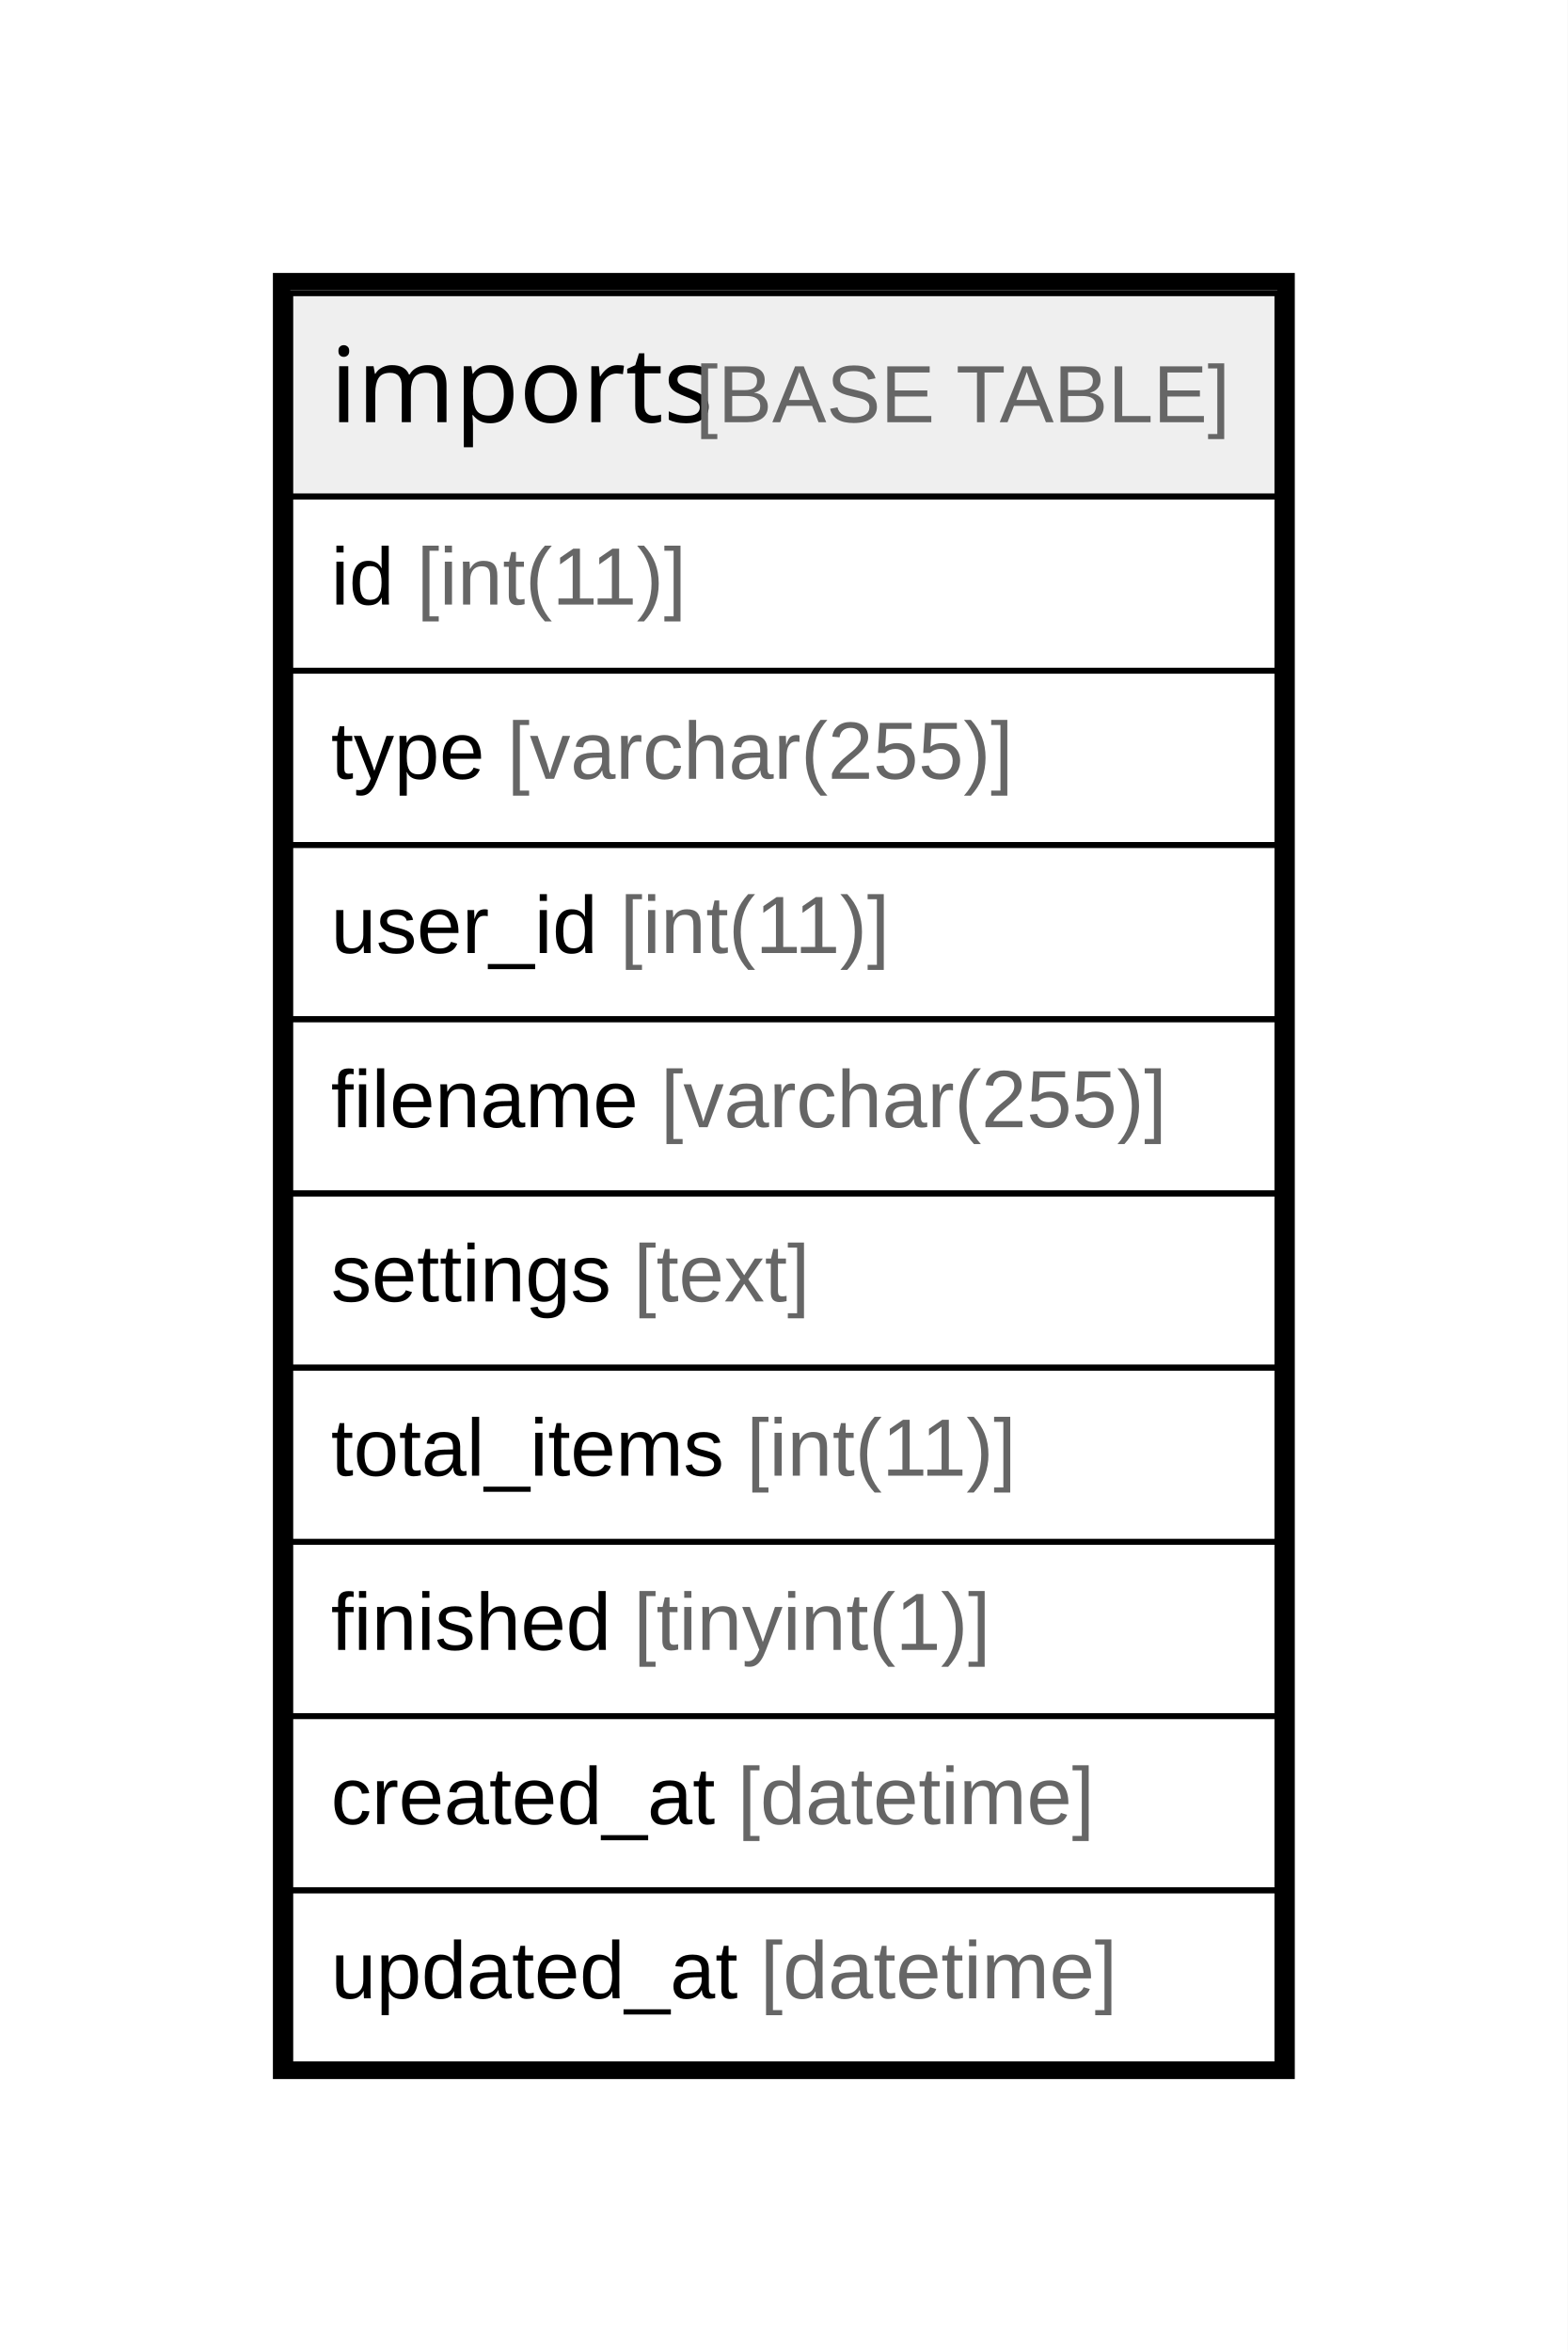
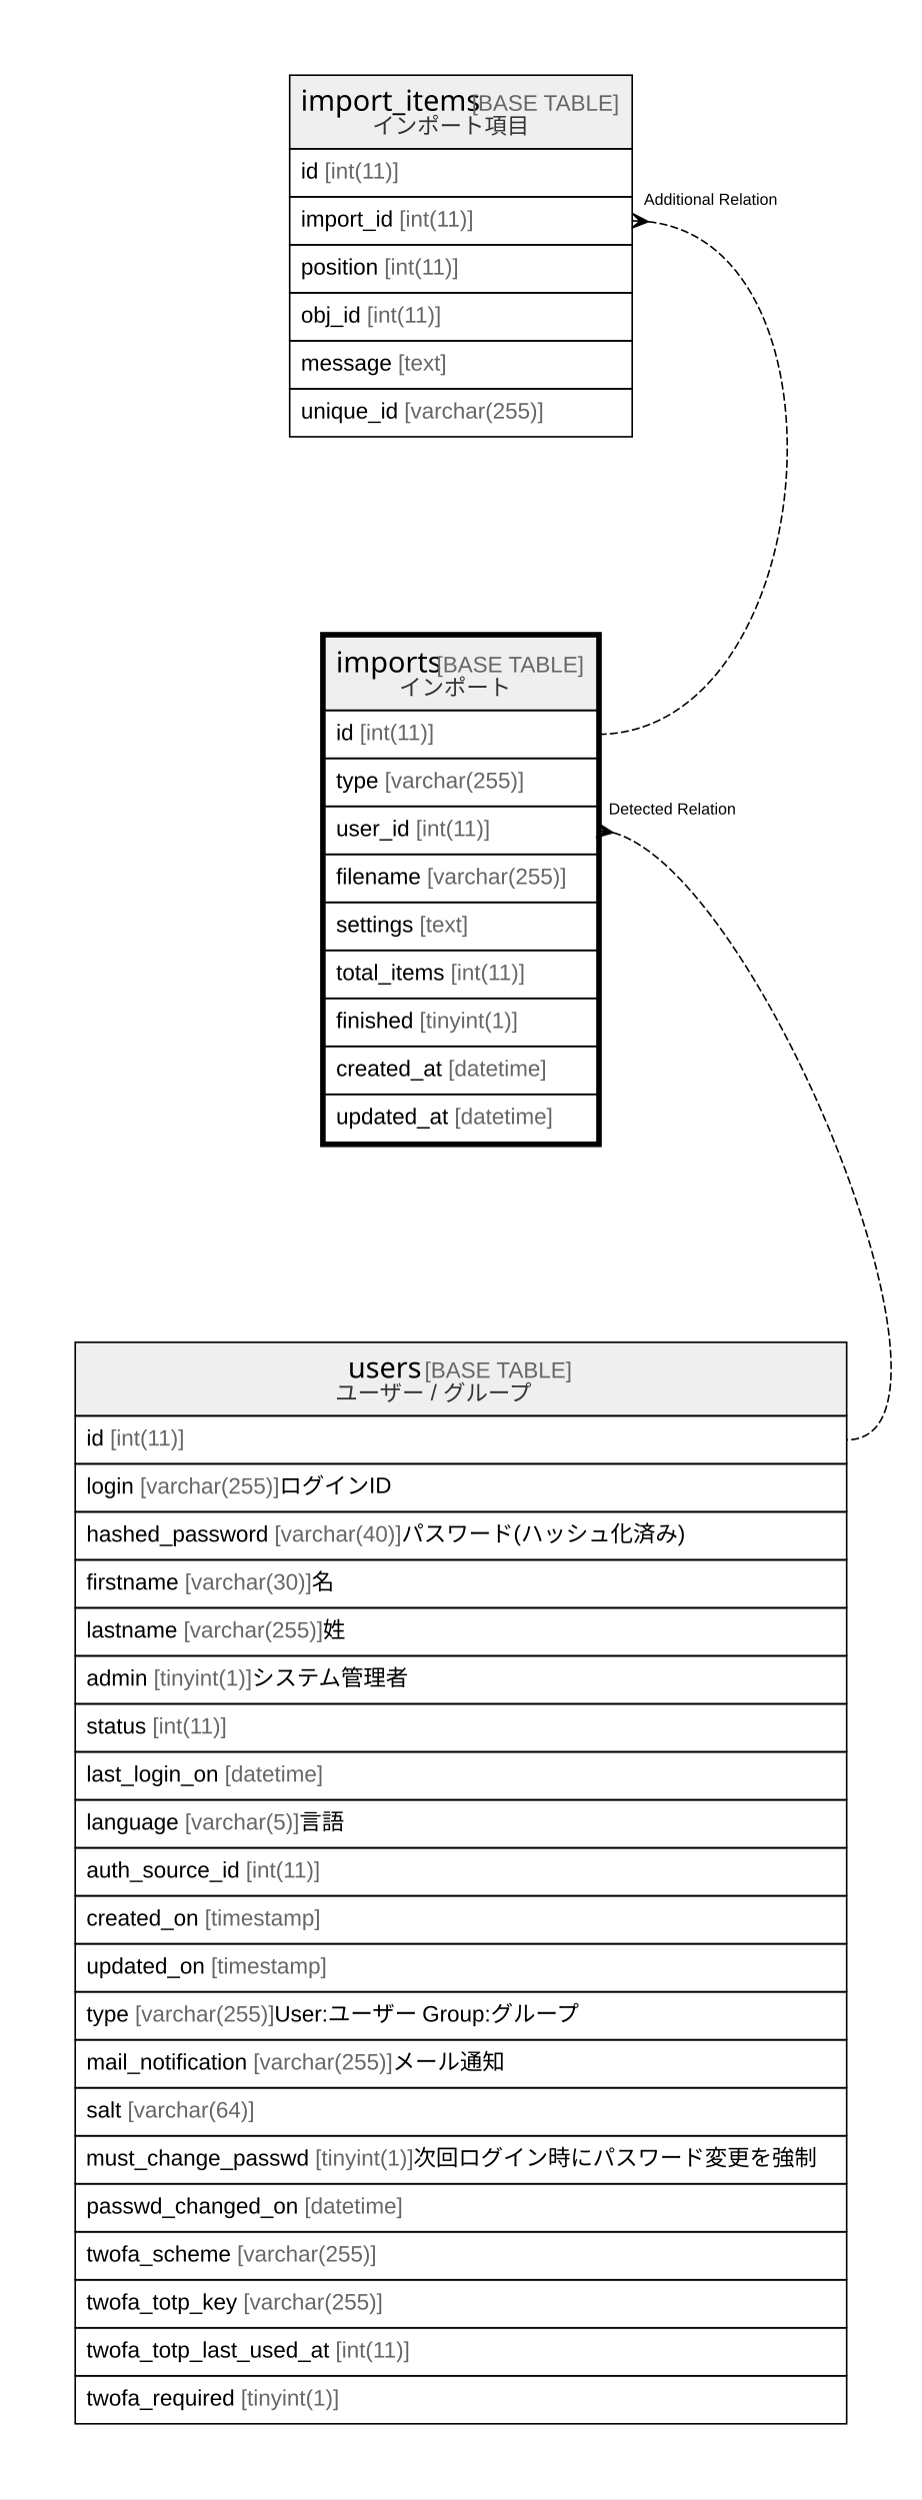
- <svg xmlns="http://www.w3.org/2000/svg" width="270pt" height="405pt" viewBox="0.00 0.00 270.00 405.00">
-   <g id="graph0" class="graph" transform="scale(1 1) rotate(0) translate(4 401)">
-     <polygon fill="#ffffff" stroke="transparent" points="-4,4 -4,-401 266,-401 266,4 -4,4" />
+ <svg xmlns="http://www.w3.org/2000/svg" width="576pt" height="1562pt" viewBox="0.00 0.00 576.00 1562.00">
+   <g id="graph0" class="graph" transform="scale(1 1) rotate(0) translate(4 1558)">
+     <polygon fill="#ffffff" stroke="transparent" points="-4,4 -4,-1558 572,-1558 572,4 -4,4" />
    <g id="node1" class="node">
-       <polygon fill="#efefef" stroke="transparent" points="46,-315.5 46,-350.5 216,-350.5 216,-315.5 46,-315.5" />
-       <polygon fill="none" stroke="#000000" points="46,-315.5 46,-350.5 216,-350.5 216,-315.5 46,-315.5" />
-       <text text-anchor="start" x="52.877" y="-328.3" font-family="Arial Bold" font-size="18.00" fill="#000000">imports</text>
-       <text text-anchor="start" x="111.87" y="-328.3" font-family="Arial" font-size="14.00" fill="#000000"> </text>
-       <text text-anchor="start" x="115.76" y="-328.3" font-family="Arial" font-size="14.00" fill="#666666">[BASE TABLE]</text>
-       <polygon fill="none" stroke="#000000" points="46,-285.5 46,-315.5 216,-315.5 216,-285.5 46,-285.5" />
-       <text text-anchor="start" x="53" y="-296.9" font-family="Arial" font-size="14.00" fill="#000000">id </text>
-       <text text-anchor="start" x="67.78" y="-296.9" font-family="Arial" font-size="14.00" fill="#666666">[int(11)]</text>
-       <polygon fill="none" stroke="#000000" points="46,-255.5 46,-285.5 216,-285.5 216,-255.5 46,-255.5" />
-       <text text-anchor="start" x="53" y="-266.9" font-family="Arial" font-size="14.00" fill="#000000">type </text>
-       <text text-anchor="start" x="83.346" y="-266.9" font-family="Arial" font-size="14.00" fill="#666666">[varchar(255)]</text>
-       <polygon fill="none" stroke="#000000" points="46,-225.5 46,-255.5 216,-255.5 216,-225.5 46,-225.5" />
-       <text text-anchor="start" x="53" y="-236.9" font-family="Arial" font-size="14.00" fill="#000000">user_id </text>
-       <text text-anchor="start" x="102.788" y="-236.9" font-family="Arial" font-size="14.00" fill="#666666">[int(11)]</text>
-       <polygon fill="none" stroke="#000000" points="46,-195.5 46,-225.5 216,-225.5 216,-195.5 46,-195.5" />
-       <text text-anchor="start" x="53" y="-206.9" font-family="Arial" font-size="14.00" fill="#000000">filename </text>
-       <text text-anchor="start" x="109.785" y="-206.9" font-family="Arial" font-size="14.00" fill="#666666">[varchar(255)]</text>
-       <polygon fill="none" stroke="#000000" points="46,-165.5 46,-195.5 216,-195.5 216,-165.5 46,-165.5" />
-       <text text-anchor="start" x="53" y="-176.9" font-family="Arial" font-size="14.00" fill="#000000">settings </text>
-       <text text-anchor="start" x="105.126" y="-176.9" font-family="Arial" font-size="14.00" fill="#666666">[text]</text>
-       <polygon fill="none" stroke="#000000" points="46,-135.5 46,-165.5 216,-165.5 216,-135.5 46,-135.5" />
-       <text text-anchor="start" x="53" y="-146.9" font-family="Arial" font-size="14.00" fill="#000000">total_items </text>
-       <text text-anchor="start" x="124.567" y="-146.9" font-family="Arial" font-size="14.00" fill="#666666">[int(11)]</text>
-       <polygon fill="none" stroke="#000000" points="46,-105.5 46,-135.5 216,-135.5 216,-105.5 46,-105.5" />
-       <text text-anchor="start" x="53" y="-116.9" font-family="Arial" font-size="14.00" fill="#000000">finished </text>
-       <text text-anchor="start" x="105.125" y="-116.9" font-family="Arial" font-size="14.00" fill="#666666">[tinyint(1)]</text>
-       <polygon fill="none" stroke="#000000" points="46,-75.5 46,-105.5 216,-105.5 216,-75.5 46,-75.5" />
-       <text text-anchor="start" x="53" y="-86.9" font-family="Arial" font-size="14.00" fill="#000000">created_at </text>
-       <text text-anchor="start" x="123.028" y="-86.9" font-family="Arial" font-size="14.00" fill="#666666">[datetime]</text>
-       <polygon fill="none" stroke="#000000" points="46,-45.5 46,-75.5 216,-75.5 216,-45.5 46,-45.5" />
-       <text text-anchor="start" x="53" y="-56.9" font-family="Arial" font-size="14.00" fill="#000000">updated_at </text>
-       <text text-anchor="start" x="126.933" y="-56.9" font-family="Arial" font-size="14.00" fill="#666666">[datetime]</text>
-       <polygon fill="none" stroke="#000000" stroke-width="3" points="44.5,-44.5 44.5,-352.5 217.5,-352.5 217.5,-44.5 44.5,-44.5" />
+       <polygon fill="#efefef" stroke="transparent" points="199,-1114 199,-1160 369,-1160 369,-1114 199,-1114" />
+       <polygon fill="none" stroke="#000000" points="199,-1114 199,-1160 369,-1160 369,-1114 199,-1114" />
+       <text text-anchor="start" x="205.876" y="-1137.8" font-family="Arial Bold" font-size="18.00" fill="#000000">imports</text>
+       <text text-anchor="start" x="264.87" y="-1137.8" font-family="Arial" font-size="14.00" fill="#000000"> </text>
+       <text text-anchor="start" x="268.76" y="-1137.8" font-family="Arial" font-size="14.00" fill="#666666">[BASE TABLE]</text>
+       <text text-anchor="start" x="245.377" y="-1123.4" font-family="Arial" font-size="14.00" fill="#333333">インポート</text>
+       <polygon fill="none" stroke="#000000" points="199,-1084 199,-1114 369,-1114 369,-1084 199,-1084" />
+       <text text-anchor="start" x="206" y="-1095.4" font-family="Arial" font-size="14.00" fill="#000000">id </text>
+       <text text-anchor="start" x="220.78" y="-1095.4" font-family="Arial" font-size="14.00" fill="#666666">[int(11)]</text>
+       <polygon fill="none" stroke="#000000" points="199,-1054 199,-1084 369,-1084 369,-1054 199,-1054" />
+       <text text-anchor="start" x="206" y="-1065.4" font-family="Arial" font-size="14.00" fill="#000000">type </text>
+       <text text-anchor="start" x="236.346" y="-1065.4" font-family="Arial" font-size="14.00" fill="#666666">[varchar(255)]</text>
+       <polygon fill="none" stroke="#000000" points="199,-1024 199,-1054 369,-1054 369,-1024 199,-1024" />
+       <text text-anchor="start" x="206" y="-1035.4" font-family="Arial" font-size="14.00" fill="#000000">user_id </text>
+       <text text-anchor="start" x="255.788" y="-1035.4" font-family="Arial" font-size="14.00" fill="#666666">[int(11)]</text>
+       <polygon fill="none" stroke="#000000" points="199,-994 199,-1024 369,-1024 369,-994 199,-994" />
+       <text text-anchor="start" x="206" y="-1005.4" font-family="Arial" font-size="14.00" fill="#000000">filename </text>
+       <text text-anchor="start" x="262.785" y="-1005.4" font-family="Arial" font-size="14.00" fill="#666666">[varchar(255)]</text>
+       <polygon fill="none" stroke="#000000" points="199,-964 199,-994 369,-994 369,-964 199,-964" />
+       <text text-anchor="start" x="206" y="-975.4" font-family="Arial" font-size="14.00" fill="#000000">settings </text>
+       <text text-anchor="start" x="258.126" y="-975.4" font-family="Arial" font-size="14.00" fill="#666666">[text]</text>
+       <polygon fill="none" stroke="#000000" points="199,-934 199,-964 369,-964 369,-934 199,-934" />
+       <text text-anchor="start" x="206" y="-945.4" font-family="Arial" font-size="14.00" fill="#000000">total_items </text>
+       <text text-anchor="start" x="277.567" y="-945.4" font-family="Arial" font-size="14.00" fill="#666666">[int(11)]</text>
+       <polygon fill="none" stroke="#000000" points="199,-904 199,-934 369,-934 369,-904 199,-904" />
+       <text text-anchor="start" x="206" y="-915.4" font-family="Arial" font-size="14.00" fill="#000000">finished </text>
+       <text text-anchor="start" x="258.125" y="-915.4" font-family="Arial" font-size="14.00" fill="#666666">[tinyint(1)]</text>
+       <polygon fill="none" stroke="#000000" points="199,-874 199,-904 369,-904 369,-874 199,-874" />
+       <text text-anchor="start" x="206" y="-885.4" font-family="Arial" font-size="14.00" fill="#000000">created_at </text>
+       <text text-anchor="start" x="276.028" y="-885.4" font-family="Arial" font-size="14.00" fill="#666666">[datetime]</text>
+       <polygon fill="none" stroke="#000000" points="199,-844 199,-874 369,-874 369,-844 199,-844" />
+       <text text-anchor="start" x="206" y="-855.4" font-family="Arial" font-size="14.00" fill="#000000">updated_at </text>
+       <text text-anchor="start" x="279.933" y="-855.4" font-family="Arial" font-size="14.00" fill="#666666">[datetime]</text>
+       <polygon fill="none" stroke="#000000" stroke-width="3" points="197.5,-842.5 197.5,-1161.5 370.5,-1161.5 370.5,-842.5 197.5,-842.5" />
+     </g>
+     <g id="node3" class="node">
+       <polygon fill="#efefef" stroke="transparent" points="43,-673 43,-719 525,-719 525,-673 43,-673" />
+       <polygon fill="none" stroke="#000000" points="43,-673 43,-719 525,-719 525,-673 43,-673" />
+       <text text-anchor="start" x="213.371" y="-696.8" font-family="Arial Bold" font-size="18.00" fill="#000000">users</text>
+       <text text-anchor="start" x="257.375" y="-696.8" font-family="Arial" font-size="14.00" fill="#000000"> </text>
+       <text text-anchor="start" x="261.266" y="-696.8" font-family="Arial" font-size="14.00" fill="#666666">[BASE TABLE]</text>
+       <text text-anchor="start" x="205.456" y="-682.4" font-family="Arial" font-size="14.00" fill="#333333">ユーザー / グループ</text>
+       <polygon fill="none" stroke="#000000" points="43,-643 43,-673 525,-673 525,-643 43,-643" />
+       <text text-anchor="start" x="50" y="-654.4" font-family="Arial" font-size="14.00" fill="#000000">id </text>
+       <text text-anchor="start" x="64.78" y="-654.4" font-family="Arial" font-size="14.00" fill="#666666">[int(11)]</text>
+       <polygon fill="none" stroke="#000000" points="43,-613 43,-643 525,-643 525,-613 43,-613" />
+       <text text-anchor="start" x="50" y="-624.4" font-family="Arial" font-size="14.00" fill="#000000">login </text>
+       <text text-anchor="start" x="83.452" y="-624.4" font-family="Arial" font-size="14.00" fill="#666666">[varchar(255)]</text>
+       <text text-anchor="start" x="170.571" y="-624.4" font-family="Arial" font-size="14.00" fill="#000000"> ログインID</text>
+       <polygon fill="none" stroke="#000000" points="43,-583 43,-613 525,-613 525,-583 43,-583" />
+       <text text-anchor="start" x="50" y="-594.4" font-family="Arial" font-size="14.00" fill="#000000">hashed_password </text>
+       <text text-anchor="start" x="167.484" y="-594.4" font-family="Arial" font-size="14.00" fill="#666666">[varchar(40)]</text>
+       <text text-anchor="start" x="246.82" y="-594.4" font-family="Arial" font-size="14.00" fill="#000000"> パスワード(ハッシュ化済み)</text>
+       <polygon fill="none" stroke="#000000" points="43,-553 43,-583 525,-583 525,-553 43,-553" />
+       <text text-anchor="start" x="50" y="-564.4" font-family="Arial" font-size="14.00" fill="#000000">firstname </text>
+       <text text-anchor="start" x="111.447" y="-564.4" font-family="Arial" font-size="14.00" fill="#666666">[varchar(30)]</text>
+       <text text-anchor="start" x="190.784" y="-564.4" font-family="Arial" font-size="14.00" fill="#000000"> 名</text>
+       <polygon fill="none" stroke="#000000" points="43,-523 43,-553 525,-553 525,-523 43,-523" />
+       <text text-anchor="start" x="50" y="-534.4" font-family="Arial" font-size="14.00" fill="#000000">lastname </text>
+       <text text-anchor="start" x="110.679" y="-534.4" font-family="Arial" font-size="14.00" fill="#666666">[varchar(255)]</text>
+       <text text-anchor="start" x="197.798" y="-534.4" font-family="Arial" font-size="14.00" fill="#000000"> 姓</text>
+       <polygon fill="none" stroke="#000000" points="43,-493 43,-523 525,-523 525,-493 43,-493" />
+       <text text-anchor="start" x="50" y="-504.4" font-family="Arial" font-size="14.00" fill="#000000">admin </text>
+       <text text-anchor="start" x="92.006" y="-504.4" font-family="Arial" font-size="14.00" fill="#666666">[tinyint(1)]</text>
+       <text text-anchor="start" x="153.45" y="-504.4" font-family="Arial" font-size="14.00" fill="#000000"> システム管理者</text>
+       <polygon fill="none" stroke="#000000" points="43,-463 43,-493 525,-493 525,-463 43,-463" />
+       <text text-anchor="start" x="50" y="-474.4" font-family="Arial" font-size="14.00" fill="#000000">status </text>
+       <text text-anchor="start" x="91.237" y="-474.4" font-family="Arial" font-size="14.00" fill="#666666">[int(11)]</text>
+       <polygon fill="none" stroke="#000000" points="43,-433 43,-463 525,-463 525,-433 43,-433" />
+       <text text-anchor="start" x="50" y="-444.4" font-family="Arial" font-size="14.00" fill="#000000">last_login_on </text>
+       <text text-anchor="start" x="136.362" y="-444.4" font-family="Arial" font-size="14.00" fill="#666666">[datetime]</text>
+       <polygon fill="none" stroke="#000000" points="43,-403 43,-433 525,-433 525,-403 43,-403" />
+       <text text-anchor="start" x="50" y="-414.4" font-family="Arial" font-size="14.00" fill="#000000">language </text>
+       <text text-anchor="start" x="111.475" y="-414.4" font-family="Arial" font-size="14.00" fill="#666666">[varchar(5)]</text>
+       <text text-anchor="start" x="183.029" y="-414.4" font-family="Arial" font-size="14.00" fill="#000000"> 言語</text>
+       <polygon fill="none" stroke="#000000" points="43,-373 43,-403 525,-403 525,-373 43,-373" />
+       <text text-anchor="start" x="50" y="-384.4" font-family="Arial" font-size="14.00" fill="#000000">auth_source_id </text>
+       <text text-anchor="start" x="149.592" y="-384.4" font-family="Arial" font-size="14.00" fill="#666666">[int(11)]</text>
+       <polygon fill="none" stroke="#000000" points="43,-343 43,-373 525,-373 525,-343 43,-343" />
+       <text text-anchor="start" x="50" y="-354.4" font-family="Arial" font-size="14.00" fill="#000000">created_on </text>
+       <text text-anchor="start" x="123.92" y="-354.4" font-family="Arial" font-size="14.00" fill="#666666">[timestamp]</text>
+       <polygon fill="none" stroke="#000000" points="43,-313 43,-343 525,-343 525,-313 43,-313" />
+       <text text-anchor="start" x="50" y="-324.4" font-family="Arial" font-size="14.00" fill="#000000">updated_on </text>
+       <text text-anchor="start" x="127.825" y="-324.4" font-family="Arial" font-size="14.00" fill="#666666">[timestamp]</text>
+       <polygon fill="none" stroke="#000000" points="43,-283 43,-313 525,-313 525,-283 43,-283" />
+       <text text-anchor="start" x="50" y="-294.4" font-family="Arial" font-size="14.00" fill="#000000">type </text>
+       <text text-anchor="start" x="80.346" y="-294.4" font-family="Arial" font-size="14.00" fill="#666666">[varchar(255)]</text>
+       <text text-anchor="start" x="167.466" y="-294.4" font-family="Arial" font-size="14.00" fill="#000000"> User:ユーザー Group:グループ </text>
+       <polygon fill="none" stroke="#000000" points="43,-253 43,-283 525,-283 525,-253 43,-253" />
+       <text text-anchor="start" x="50" y="-264.4" font-family="Arial" font-size="14.00" fill="#000000">mail_notification </text>
+       <text text-anchor="start" x="154.234" y="-264.4" font-family="Arial" font-size="14.00" fill="#666666">[varchar(255)]</text>
+       <text text-anchor="start" x="241.353" y="-264.4" font-family="Arial" font-size="14.00" fill="#000000"> メール通知</text>
+       <polygon fill="none" stroke="#000000" points="43,-223 43,-253 525,-253 525,-223 43,-223" />
+       <text text-anchor="start" x="50" y="-234.4" font-family="Arial" font-size="14.00" fill="#000000">salt </text>
+       <text text-anchor="start" x="75.67" y="-234.4" font-family="Arial" font-size="14.00" fill="#666666">[varchar(64)]</text>
+       <polygon fill="none" stroke="#000000" points="43,-193 43,-223 525,-223 525,-193 43,-193" />
+       <text text-anchor="start" x="49.765" y="-204.4" font-family="Arial" font-size="14.00" fill="#000000">must_change_passwd </text>
+       <text text-anchor="start" x="192.922" y="-204.4" font-family="Arial" font-size="14.00" fill="#666666">[tinyint(1)]</text>
+       <text text-anchor="start" x="254.366" y="-204.4" font-family="Arial" font-size="14.00" fill="#000000"> 次回ログイン時にパスワード変更を強制</text>
+       <polygon fill="none" stroke="#000000" points="43,-163 43,-193 525,-193 525,-163 43,-163" />
+       <text text-anchor="start" x="50" y="-174.4" font-family="Arial" font-size="14.00" fill="#000000">passwd_changed_on </text>
+       <text text-anchor="start" x="186.171" y="-174.4" font-family="Arial" font-size="14.00" fill="#666666">[datetime]</text>
+       <polygon fill="none" stroke="#000000" points="43,-133 43,-163 525,-163 525,-133 43,-133" />
+       <text text-anchor="start" x="50" y="-144.4" font-family="Arial" font-size="14.00" fill="#000000">twofa_scheme </text>
+       <text text-anchor="start" x="144.135" y="-144.4" font-family="Arial" font-size="14.00" fill="#666666">[varchar(255)]</text>
+       <polygon fill="none" stroke="#000000" points="43,-103 43,-133 525,-133 525,-103 43,-103" />
+       <text text-anchor="start" x="50" y="-114.4" font-family="Arial" font-size="14.00" fill="#000000">twofa_totp_key </text>
+       <text text-anchor="start" x="148.038" y="-114.4" font-family="Arial" font-size="14.00" fill="#666666">[varchar(255)]</text>
+       <polygon fill="none" stroke="#000000" points="43,-73 43,-103 525,-103 525,-73 43,-73" />
+       <text text-anchor="start" x="50" y="-84.4" font-family="Arial" font-size="14.00" fill="#000000">twofa_totp_last_used_at </text>
+       <text text-anchor="start" x="205.621" y="-84.4" font-family="Arial" font-size="14.00" fill="#666666">[int(11)]</text>
+       <polygon fill="none" stroke="#000000" points="43,-43 43,-73 525,-73 525,-43 43,-43" />
+       <text text-anchor="start" x="50" y="-54.4" font-family="Arial" font-size="14.00" fill="#000000">twofa_required </text>
+       <text text-anchor="start" x="146.467" y="-54.4" font-family="Arial" font-size="14.00" fill="#666666">[tinyint(1)]</text>
+     </g>
+     <g id="edge2" class="edge">
+       <path fill="none" stroke="#000000" stroke-dasharray="5,2" d="M379.155,-1037.544C471.439,-1011.964 613.183,-658 525,-658" />
+       <polygon fill="#000000" stroke="#000000" points="378.899,-1037.58 368.361,-1034.546 373.949,-1038.29 369,-1039 369,-1039 369,-1039 373.949,-1038.29 369.639,-1043.454 378.899,-1037.58 378.899,-1037.58" />
+       <text text-anchor="start" x="376.268" y="-1049" font-family="Arial" font-size="10.00" fill="#000000">Detected Relation</text>
+     </g>
+     <g id="node2" class="node">
+       <polygon fill="#efefef" stroke="transparent" points="177,-1465 177,-1511 391,-1511 391,-1465 177,-1465" />
+       <polygon fill="none" stroke="#000000" points="177,-1465 177,-1511 391,-1511 391,-1465 177,-1465" />
+       <text text-anchor="start" x="183.876" y="-1488.8" font-family="Arial Bold" font-size="18.00" fill="#000000">import_items</text>
+       <text text-anchor="start" x="286.87" y="-1488.8" font-family="Arial" font-size="14.00" fill="#000000"> </text>
+       <text text-anchor="start" x="290.761" y="-1488.8" font-family="Arial" font-size="14.00" fill="#666666">[BASE TABLE]</text>
+       <text text-anchor="start" x="228.65" y="-1474.4" font-family="Arial" font-size="14.00" fill="#333333">インポート項目</text>
+       <polygon fill="none" stroke="#000000" points="177,-1435 177,-1465 391,-1465 391,-1435 177,-1435" />
+       <text text-anchor="start" x="184" y="-1446.4" font-family="Arial" font-size="14.00" fill="#000000">id </text>
+       <text text-anchor="start" x="198.78" y="-1446.4" font-family="Arial" font-size="14.00" fill="#666666">[int(11)]</text>
+       <polygon fill="none" stroke="#000000" points="177,-1405 177,-1435 391,-1435 391,-1405 177,-1405" />
+       <text text-anchor="start" x="184" y="-1416.4" font-family="Arial" font-size="14.00" fill="#000000">import_id </text>
+       <text text-anchor="start" x="245.446" y="-1416.4" font-family="Arial" font-size="14.00" fill="#666666">[int(11)]</text>
+       <polygon fill="none" stroke="#000000" points="177,-1375 177,-1405 391,-1405 391,-1375 177,-1375" />
+       <text text-anchor="start" x="184" y="-1386.4" font-family="Arial" font-size="14.00" fill="#000000">position </text>
+       <text text-anchor="start" x="236.125" y="-1386.4" font-family="Arial" font-size="14.00" fill="#666666">[int(11)]</text>
+       <polygon fill="none" stroke="#000000" points="177,-1345 177,-1375 391,-1375 391,-1345 177,-1345" />
+       <text text-anchor="start" x="184" y="-1356.4" font-family="Arial" font-size="14.00" fill="#000000">obj_id </text>
+       <text text-anchor="start" x="225.234" y="-1356.4" font-family="Arial" font-size="14.00" fill="#666666">[int(11)]</text>
+       <polygon fill="none" stroke="#000000" points="177,-1315 177,-1345 391,-1345 391,-1315 177,-1315" />
+       <text text-anchor="start" x="184" y="-1326.4" font-family="Arial" font-size="14.00" fill="#000000">message </text>
+       <text text-anchor="start" x="244.682" y="-1326.4" font-family="Arial" font-size="14.00" fill="#666666">[text]</text>
+       <polygon fill="none" stroke="#000000" points="177,-1285 177,-1315 391,-1315 391,-1285 177,-1285" />
+       <text text-anchor="start" x="184" y="-1296.4" font-family="Arial" font-size="14.00" fill="#000000">unique_id </text>
+       <text text-anchor="start" x="248.582" y="-1296.4" font-family="Arial" font-size="14.00" fill="#666666">[varchar(255)]</text>
+     </g>
+     <g id="edge1" class="edge">
+       <path fill="none" stroke="#000000" stroke-dasharray="5,2" d="M401.179,-1419.435C532.855,-1404.517 508.51,-1099 369,-1099" />
+       <polygon fill="#000000" stroke="#000000" points="400.985,-1419.446 390.751,-1415.507 395.992,-1419.723 391,-1420 391,-1420 391,-1420 395.992,-1419.723 391.249,-1424.493 400.985,-1419.446 400.985,-1419.446" />
+       <text text-anchor="start" x="398.325" y="-1430" font-family="Arial" font-size="10.00" fill="#000000">Additional Relation</text>
    </g>
  </g>
</svg>
